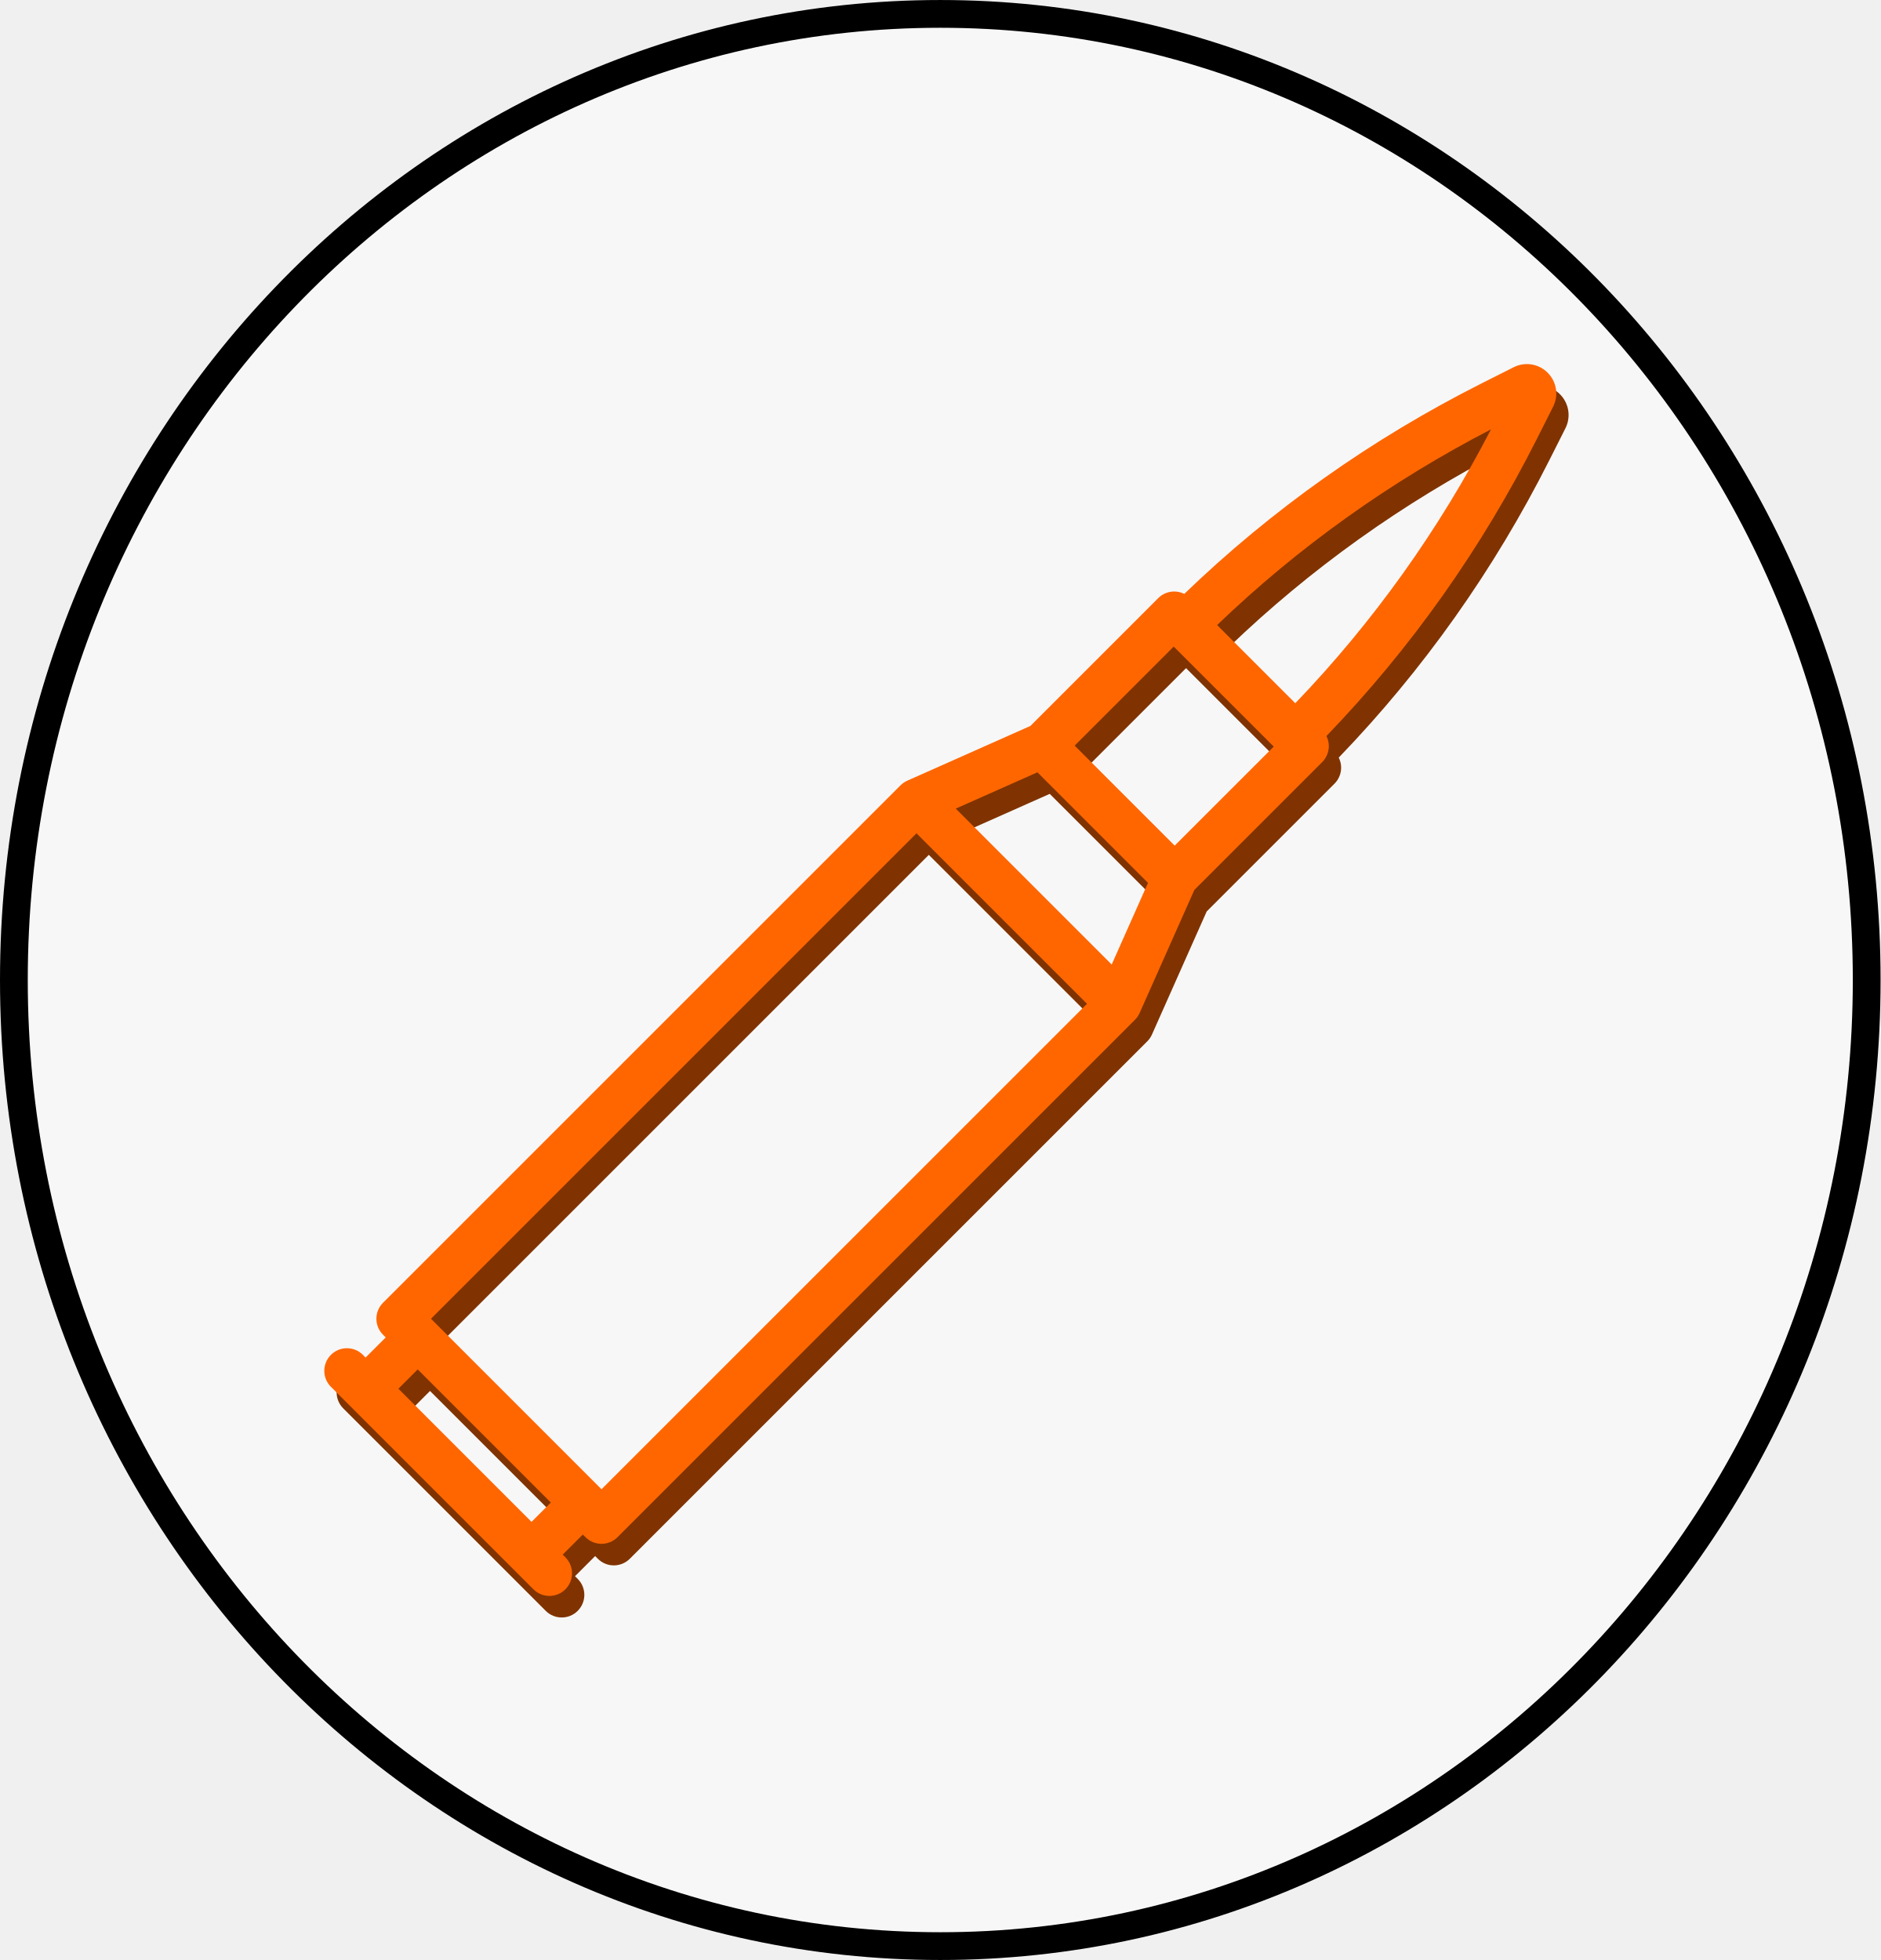
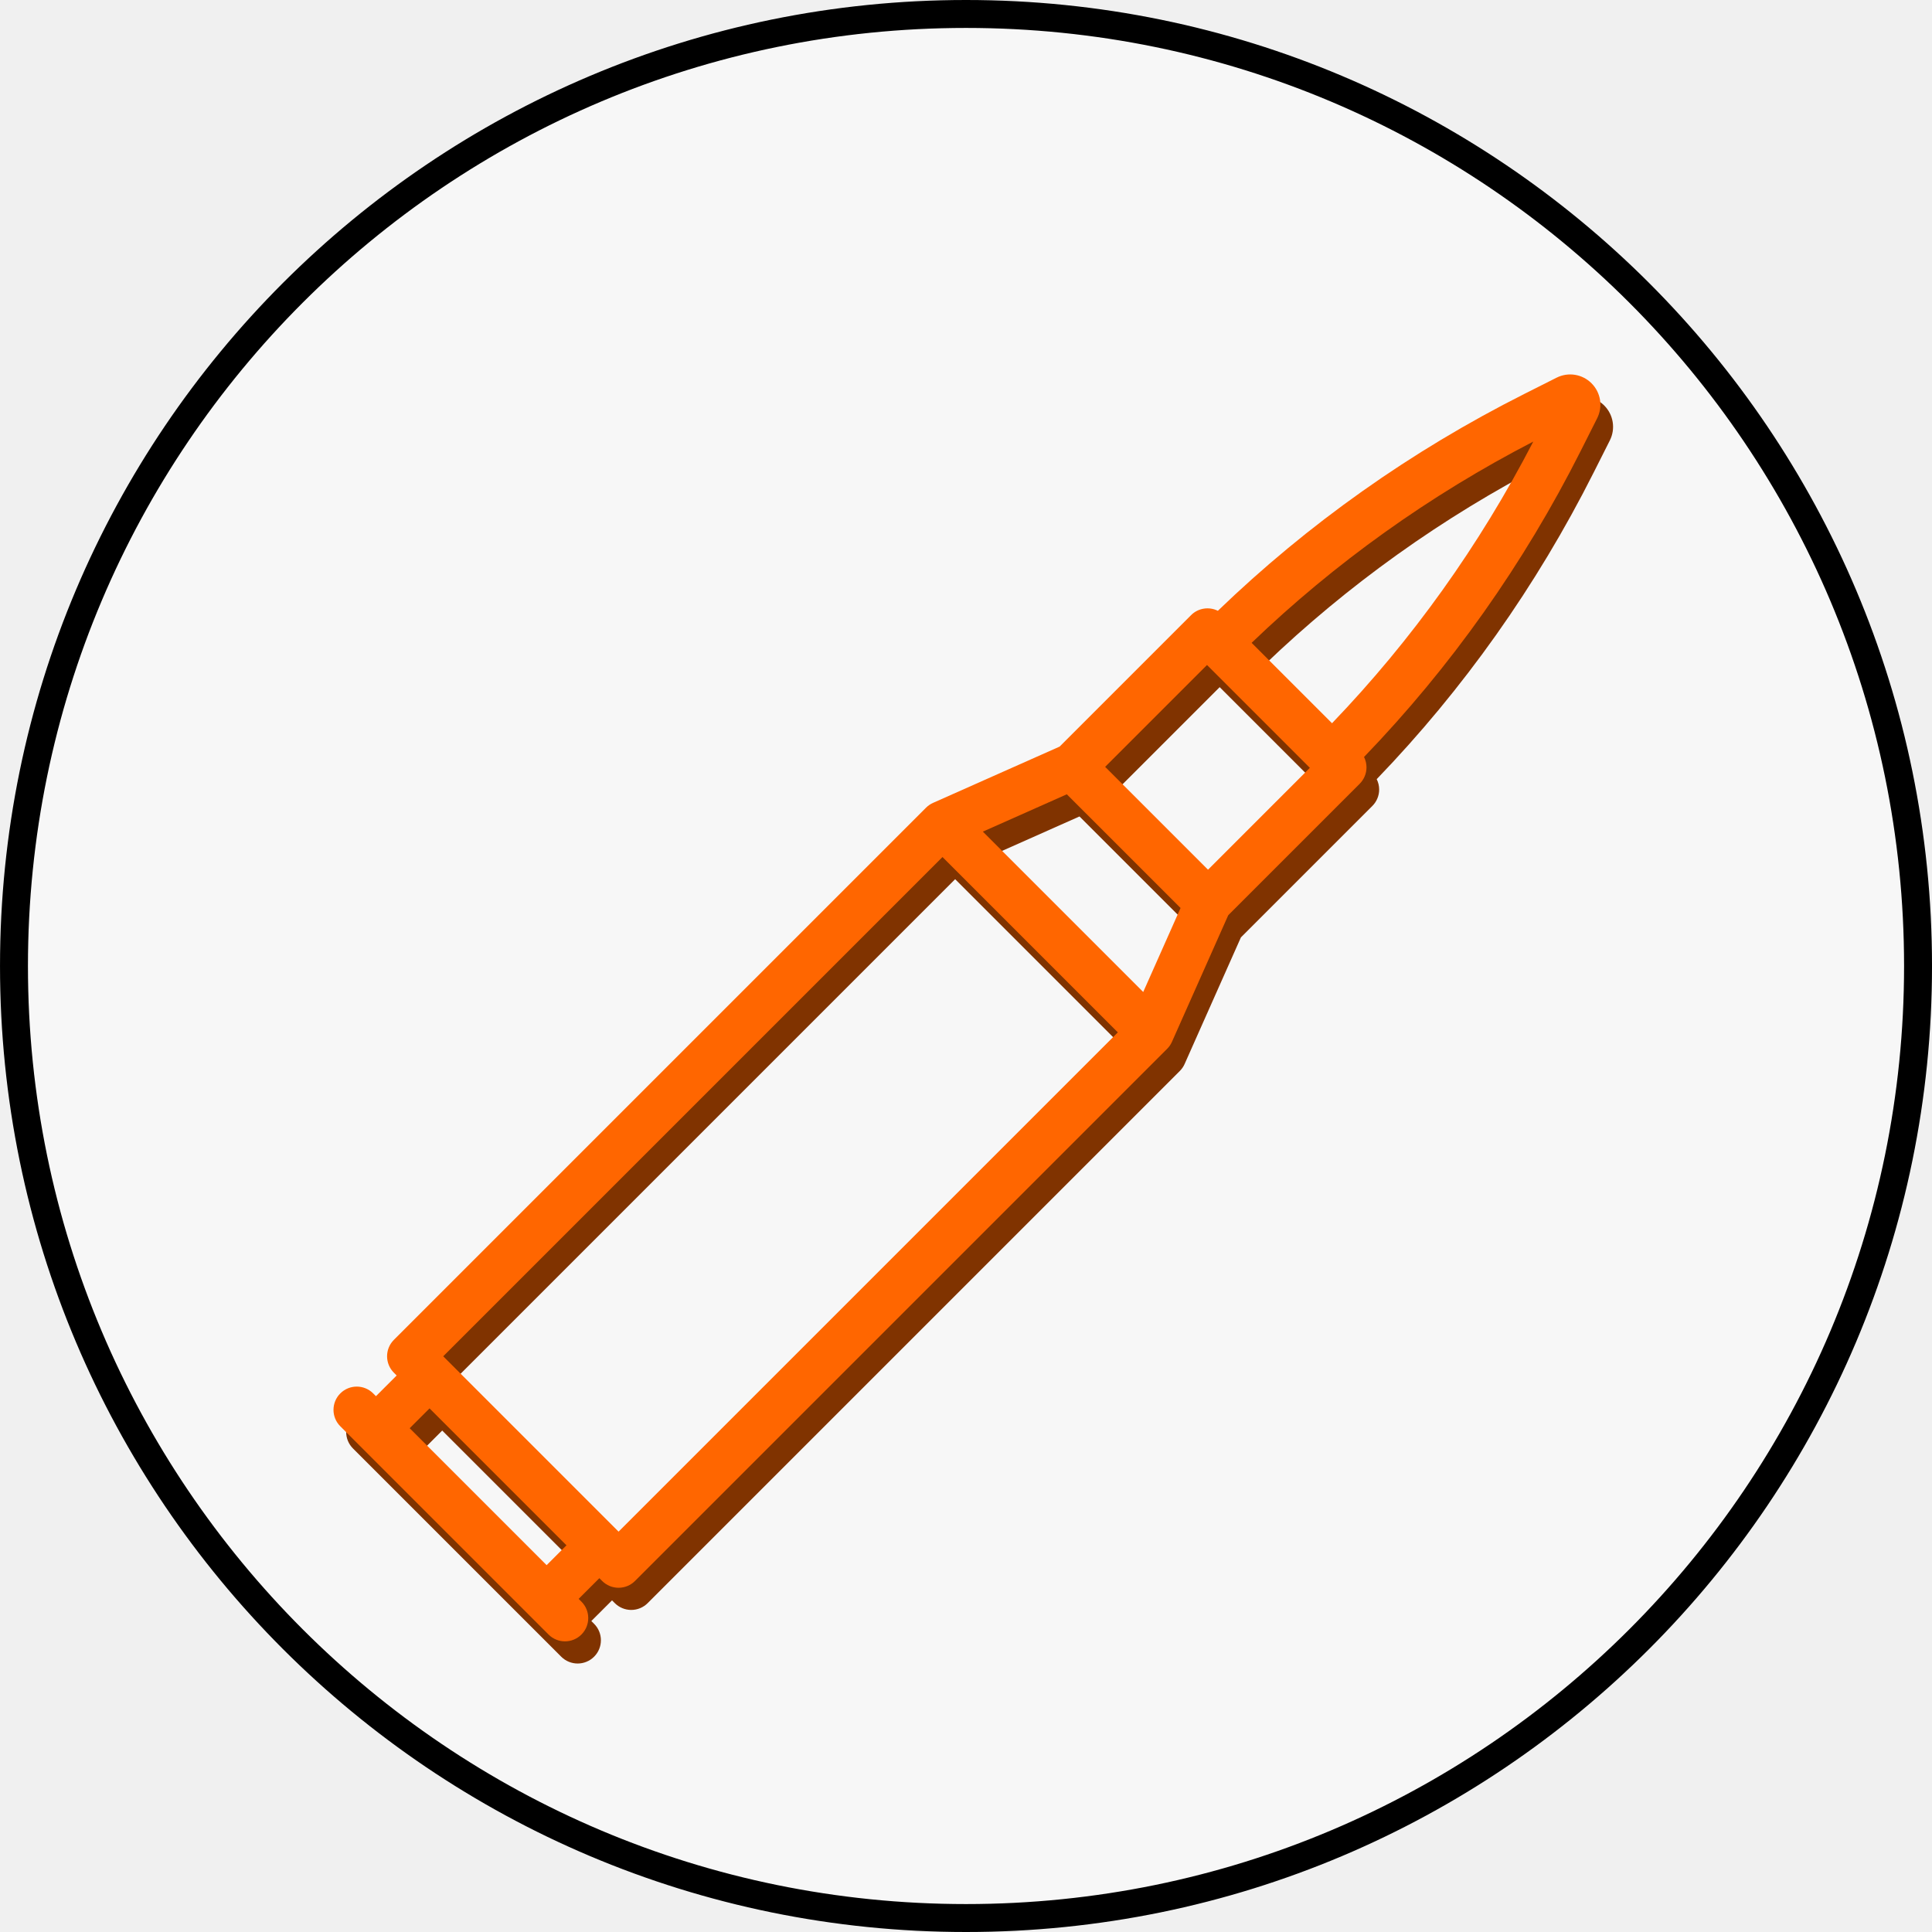
- <svg xmlns="http://www.w3.org/2000/svg" width="1221.2" height="1272.9" fill="#000000" version="1.1" viewBox="0 0 781.56 814.64" xml:space="preserve">
-   <ellipse cx="390.78" cy="407.32" rx="385.01" ry="401.55" fill="#fff" fill-opacity=".481" stroke="#000" stroke-width="11.538" />
+ <svg xmlns="http://www.w3.org/2000/svg" width="1220" height="1220" version="1.1" viewBox="0 0 780.79 780.78" xml:space="preserve">
+   <ellipse cx="390.4" cy="390.39" rx="384.75" ry="384.75" fill="#fff" fill-opacity=".481" stroke="#000" stroke-width="11.29" />
  <g transform="translate(139.9 160.28)" fill="#803300">
    <g fill="#803300">
      <path d="m508.42 3.582c-3.736-3.735-9.418-4.647-14.135-2.27l-13.115 6.607c-45.772 23.061-87.364 52.511-123.77 87.6-3.517-1.75-7.9-1.168-10.831 1.763l-53.12 53.12-51.157 22.746c-1.052 0.469-2.011 1.126-2.827 1.942l-215.06 215.06c-3.67 3.67-3.67 9.62 0 13.289l1.118 1.118-8.364 8.363-1.118-1.118c-3.67-3.67-9.62-3.67-13.289 0-3.67 3.67-3.67 9.62 0 13.289l84.155 84.155c1.834 1.834 4.24 2.753 6.644 2.753s4.81-0.917 6.644-2.753c3.67-3.67 3.67-9.62 0-13.289l-1.119-1.119 8.364-8.363 1.119 1.119c1.762 1.763 4.152 2.753 6.644 2.753s4.883-0.99 6.644-2.753l215.06-215.06c0.816-0.814 1.474-1.774 1.942-2.827l22.746-51.157 53.12-53.12c1.763-1.762 2.753-4.152 2.753-6.644 0-1.467-0.351-2.894-0.992-4.184 35.09-36.403 64.541-77.997 87.603-123.77l6.608-13.116c2.379-4.716 1.466-10.397-2.271-14.132zm-422.29 477.63-55.339-55.339 8.023-8.023 55.339 55.339zm29.075-13.549-70.865-70.865 201.77-201.77 70.865 70.865zm212.03-218.09-64.807-64.808 33.936-15.089 45.961 45.96zm26.183-49.421-41.569-41.57 41.165-41.165 41.569 41.569zm50.115-59.194-32.49-32.49c33.634-32.307 71.863-59.63 113.83-81.337-21.709 41.962-49.03 80.191-81.338 113.83z" fill="#803300" />
    </g>
  </g>
  <g transform="translate(134.78 151.32)" fill="#f60">
    <g fill="#f60">
      <path d="m508.42 3.582c-3.736-3.735-9.418-4.647-14.135-2.27l-13.115 6.607c-45.772 23.061-87.364 52.511-123.77 87.6-3.517-1.75-7.9-1.168-10.831 1.763l-53.12 53.12-51.157 22.746c-1.052 0.469-2.011 1.126-2.827 1.942l-215.06 215.06c-3.67 3.67-3.67 9.62 0 13.289l1.118 1.118-8.364 8.363-1.118-1.118c-3.67-3.67-9.62-3.67-13.289 0-3.67 3.67-3.67 9.62 0 13.289l84.155 84.155c1.834 1.834 4.24 2.753 6.644 2.753s4.81-0.917 6.644-2.753c3.67-3.67 3.67-9.62 0-13.289l-1.119-1.119 8.364-8.363 1.119 1.119c1.762 1.763 4.152 2.753 6.644 2.753s4.883-0.99 6.644-2.753l215.06-215.06c0.816-0.814 1.474-1.774 1.942-2.827l22.746-51.157 53.12-53.12c1.763-1.762 2.753-4.152 2.753-6.644 0-1.467-0.351-2.894-0.992-4.184 35.09-36.403 64.541-77.997 87.603-123.77l6.608-13.116c2.379-4.716 1.466-10.397-2.271-14.132zm-422.29 477.63-55.339-55.339 8.023-8.023 55.339 55.339zm29.075-13.549-70.865-70.865 201.77-201.77 70.865 70.865zm212.03-218.09-64.807-64.808 33.936-15.089 45.961 45.96zm26.183-49.421-41.569-41.57 41.165-41.165 41.569 41.569zm50.115-59.194-32.49-32.49c33.634-32.307 71.863-59.63 113.83-81.337-21.709 41.962-49.03 80.191-81.338 113.83z" fill="#f60" />
    </g>
  </g>
</svg>
